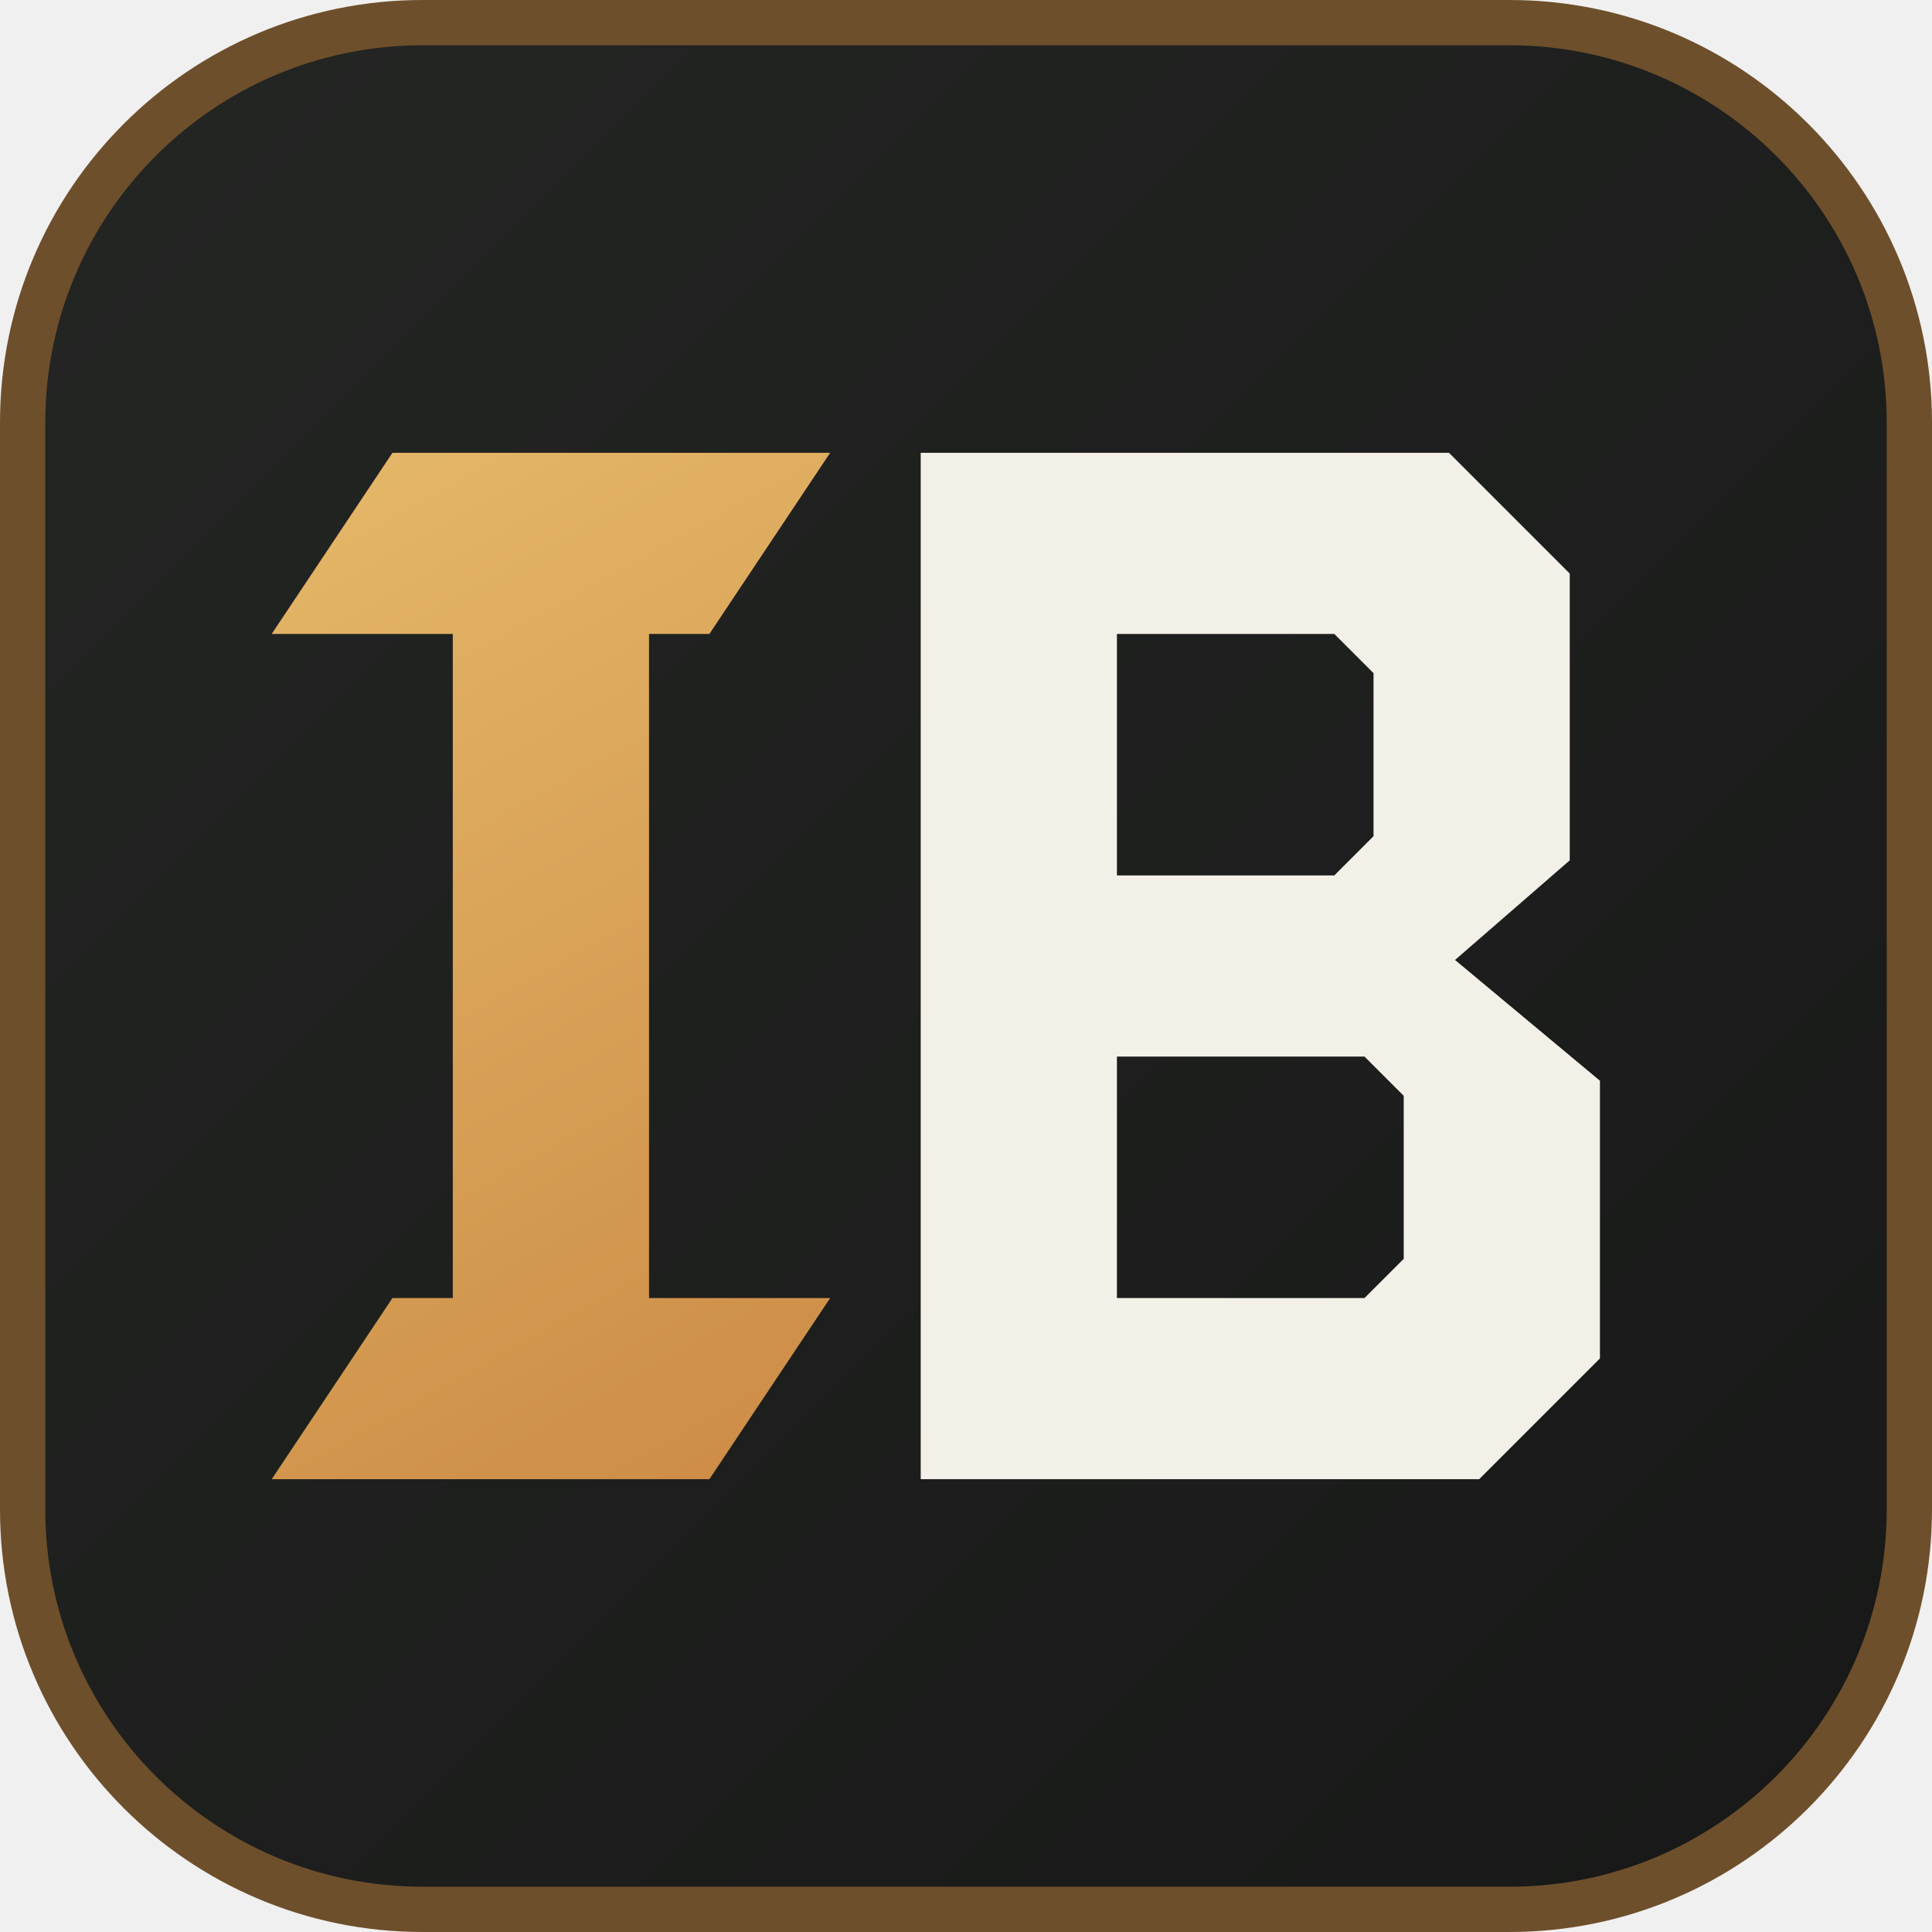
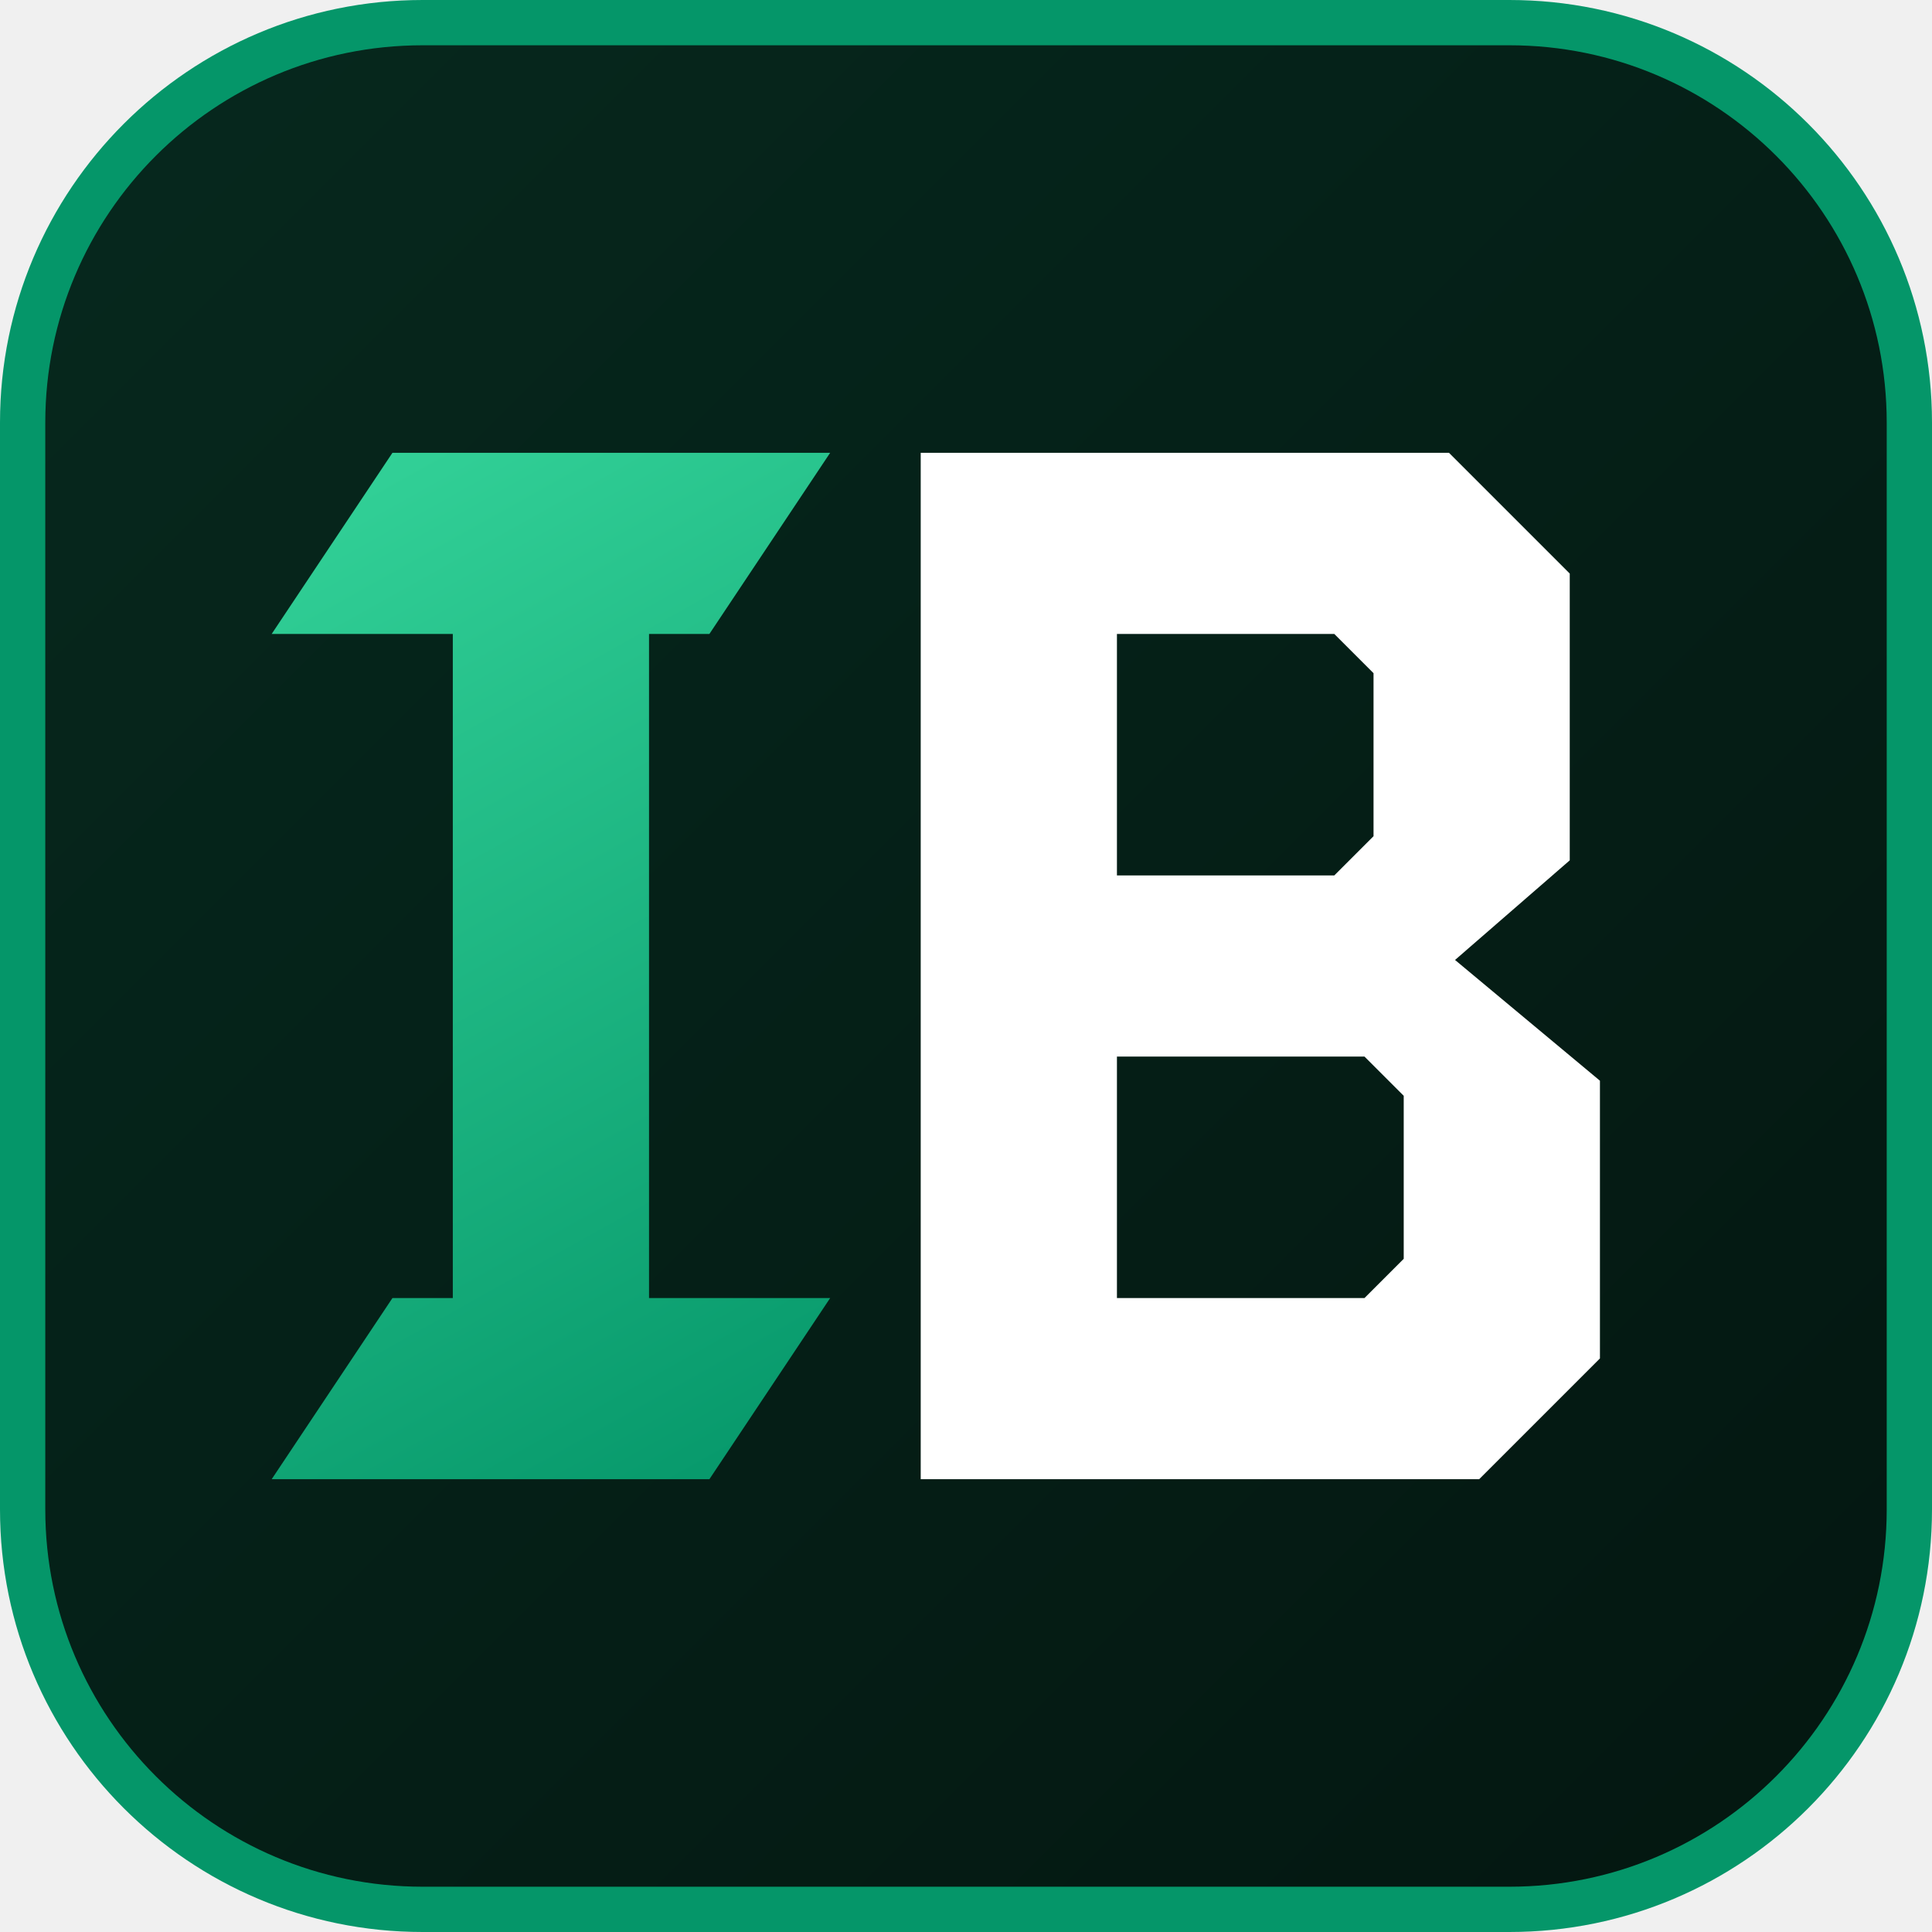
<svg xmlns="http://www.w3.org/2000/svg" width="64" height="64" viewBox="0 0 64 64" fill="none" role="img" aria-label="Inaayah Builder">
  <defs>
    <linearGradient id="bgIB" x1="0" y1="0" x2="64" y2="64" gradientUnits="userSpaceOnUse">
-       <stop offset="0%" stop-color="#242624" />
-       <stop offset="100%" stop-color="#171817" />
+       <stop offset="0%" stop-color="#06291E" />
+       <stop offset="100%" stop-color="#041610" />
    </linearGradient>
-     <linearGradient id="teakIB" x1="9" y1="15" x2="28" y2="49" gradientUnits="userSpaceOnUse">
-       <stop offset="0%" stop-color="#E5B869" />
-       <stop offset="100%" stop-color="#CC8B45" />
+     <linearGradient id="emeraldIB" x1="9" y1="15" x2="28" y2="49" gradientUnits="userSpaceOnUse">
+       <stop offset="0%" stop-color="#34D399" />
+       <stop offset="100%" stop-color="#059669" />
    </linearGradient>
  </defs>
-   <rect width="64" height="64" rx="14" fill="#6E4F2B" />
+   <rect width="64" height="64" rx="14" fill="#059669" />
  <rect x="1.5" y="1.5" width="61" height="61" rx="12.5" fill="url(#bgIB)" />
-   <path fill="url(#teakIB)" d="M13 15H27.5L23.5 21H21.5V43H27.5L23.5 49H9L13 43H15V21H9L13 15Z" />
-   <path fill="#F3F0E8" fill-rule="evenodd" clip-rule="evenodd" d="M30.5 15H48L52 19V28.5L48.2 31.8L53 35.8V45L49 49H30.5V15ZM37 21V29H44.2L45.5 27.7V22.3L44.2 21H37ZM37 35V43H45.2L46.5 41.7V36.3L45.2 35H37Z" />
+   <path fill="url(#emeraldIB)" d="M13 15H27.5L23.5 21H21.5V43H27.5L23.5 49H9L13 43H15V21H9L13 15Z" />
+   <path fill="#FFFFFF" fill-rule="evenodd" clip-rule="evenodd" d="M30.5 15H48L52 19V28.5L48.2 31.8L53 35.8V45L49 49H30.5V15ZM37 21V29H44.2L45.5 27.7V22.3L44.2 21H37ZM37 35V43H45.2L46.5 41.7V36.3L45.2 35H37Z" />
</svg>
